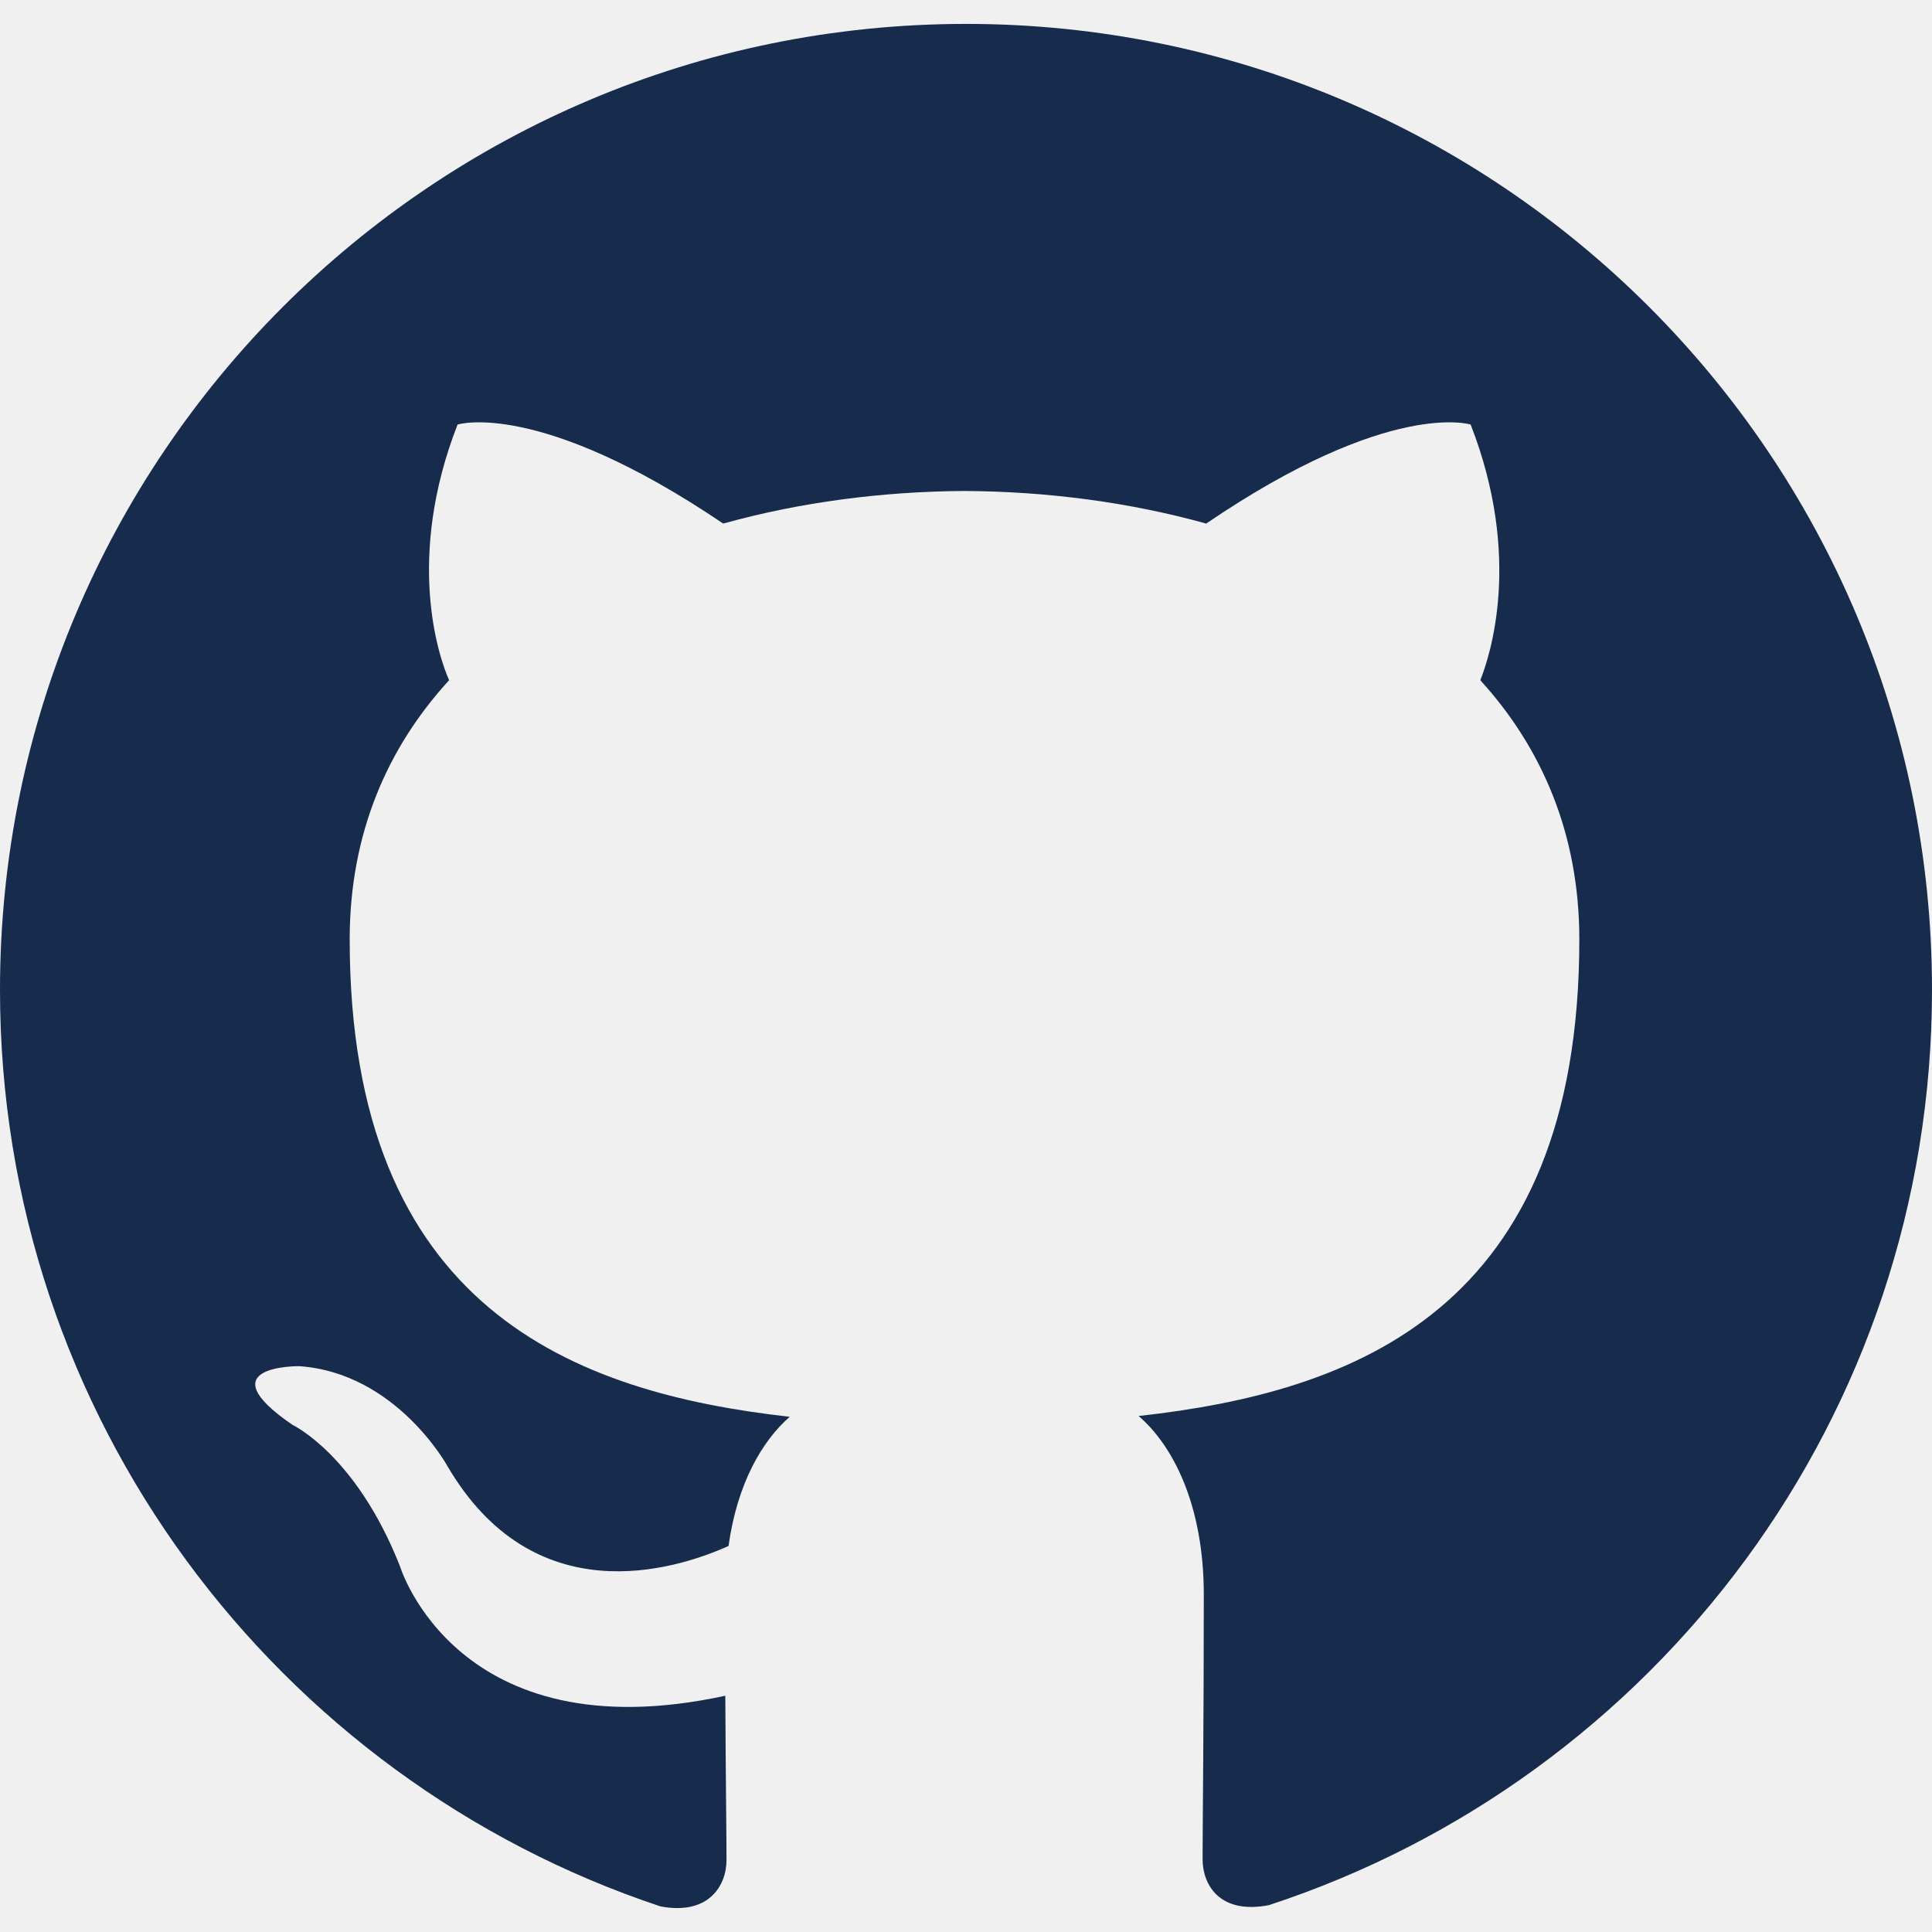
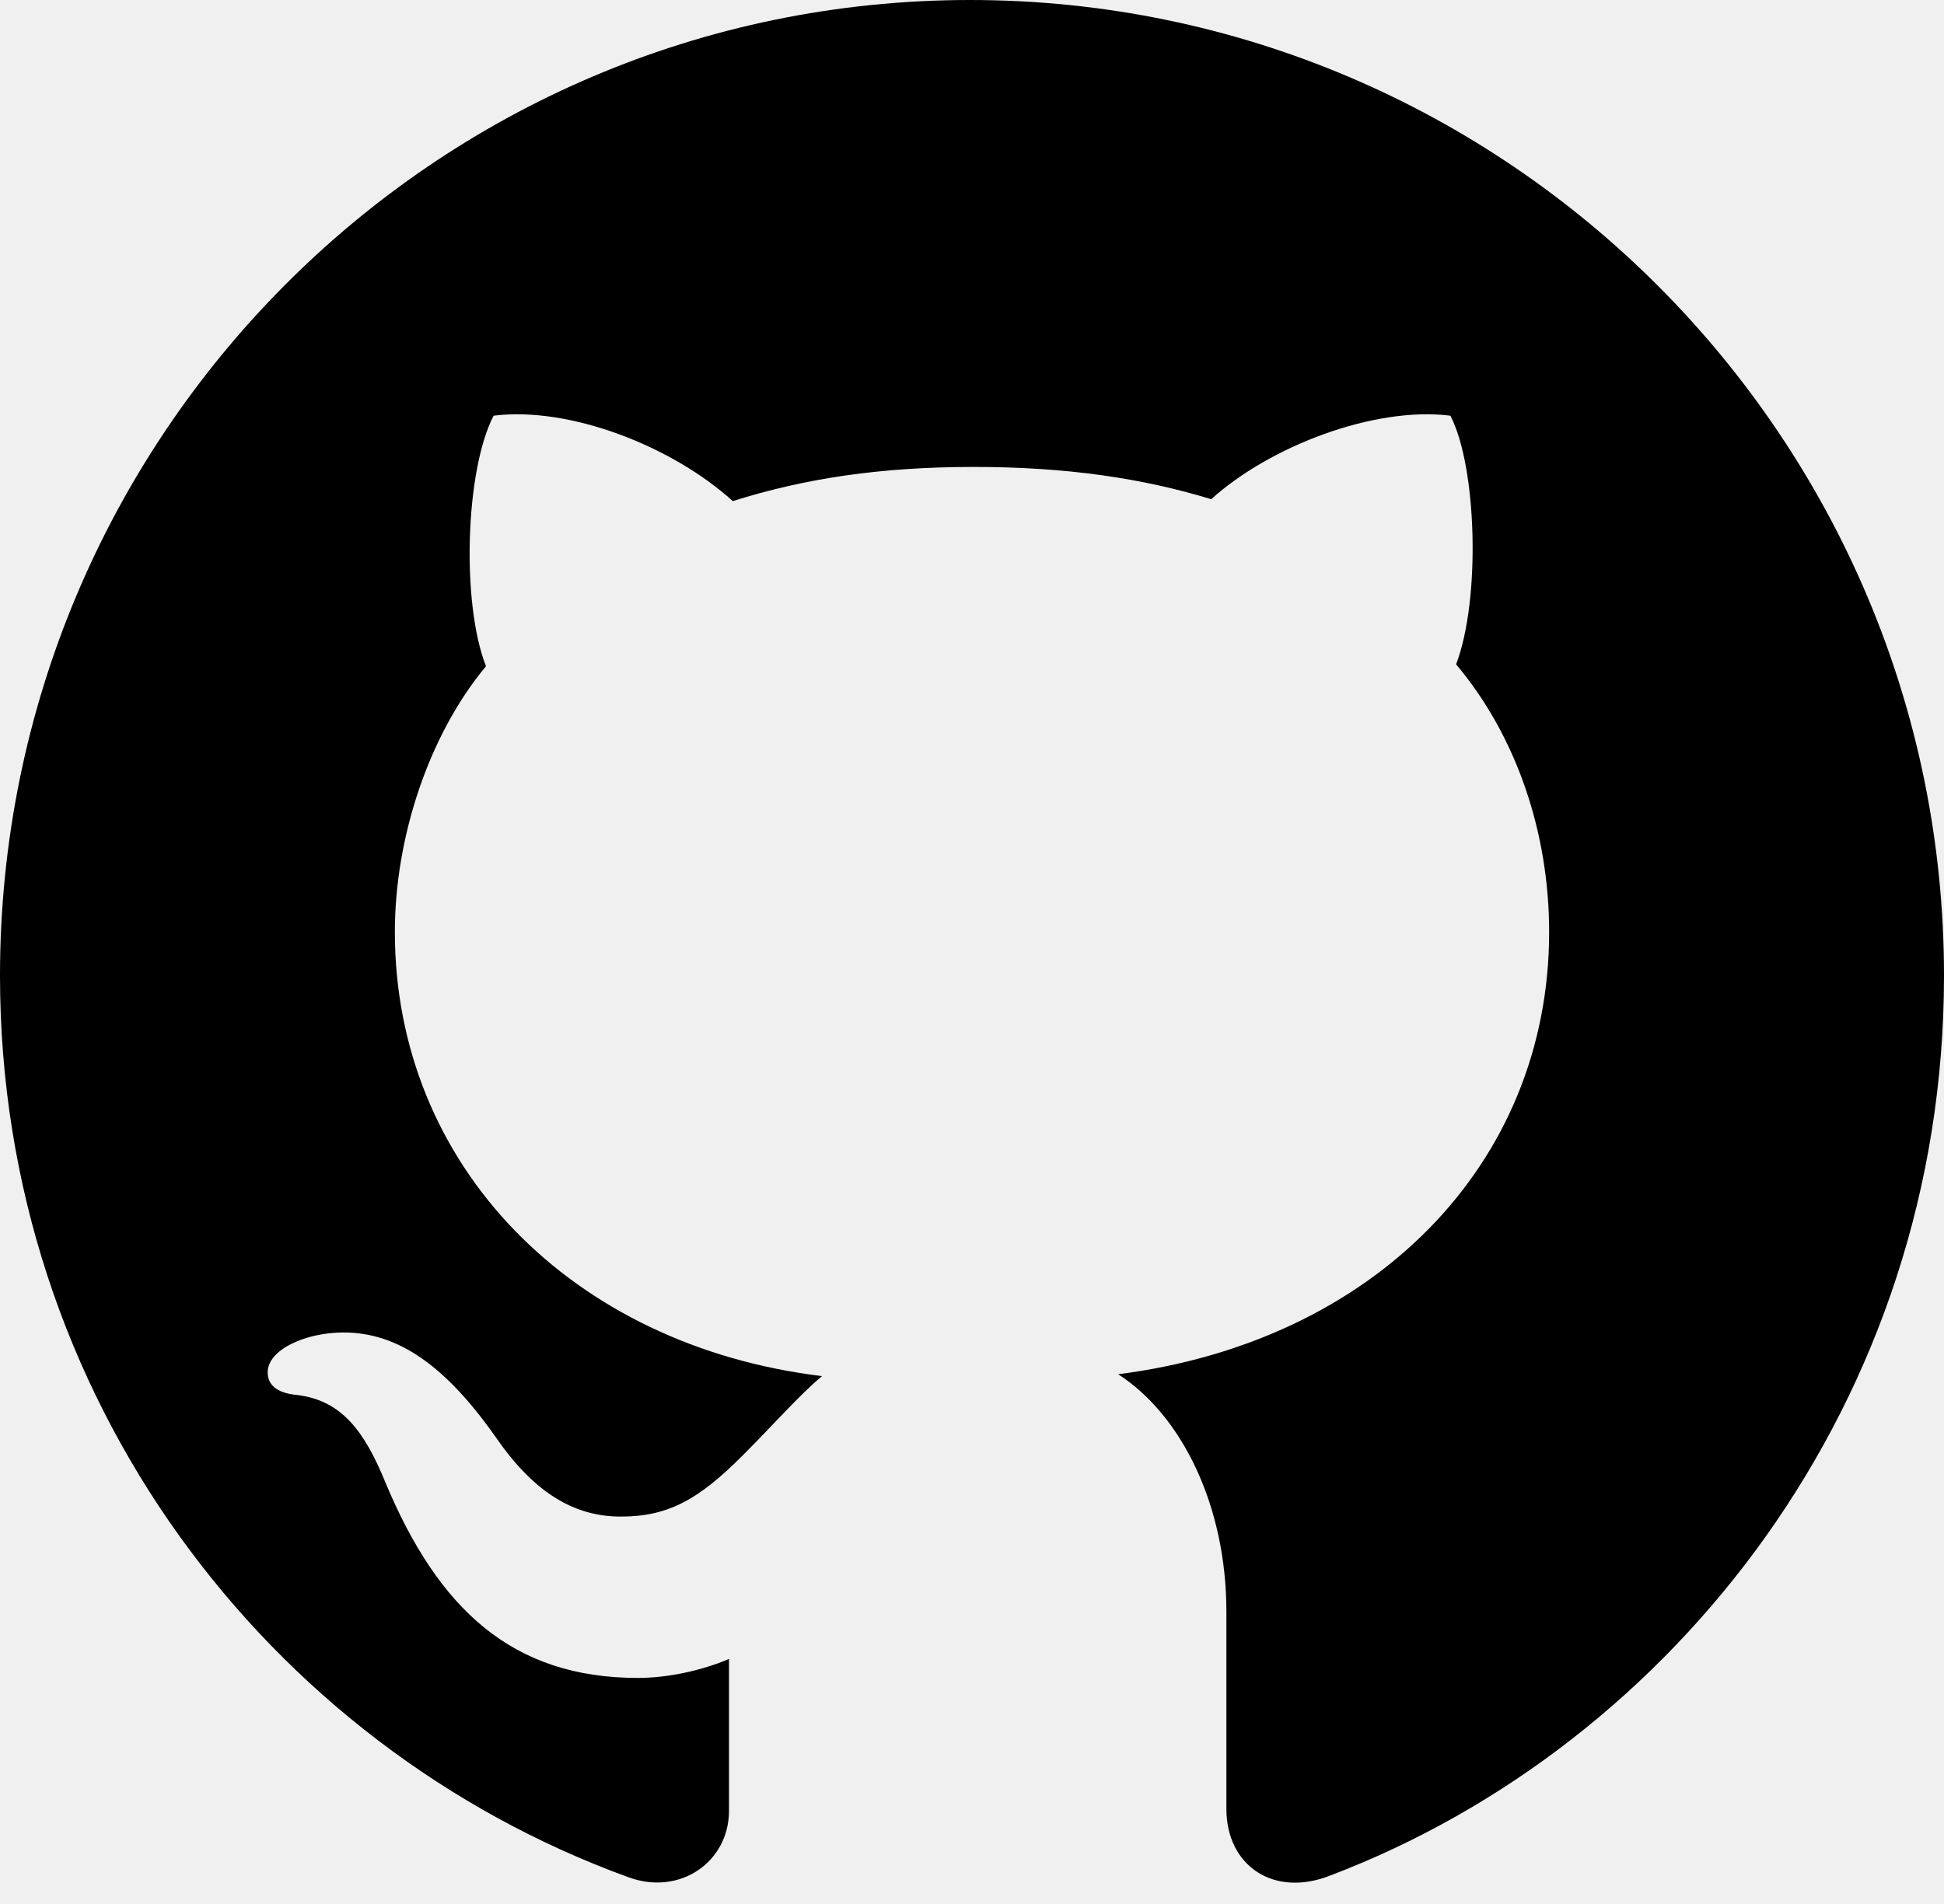
- <svg xmlns="http://www.w3.org/2000/svg" fill="#172b4d" role="img" viewBox="0 0 24 24">
-   <path d="M12 .297c-6.63 0-12 5.373-12 12 0 5.303 3.438 9.8 8.205 11.385.6.113.82-.258.82-.577 0-.285-.01-1.04-.015-2.04-3.338.724-4.042-1.61-4.042-1.61C4.422 18.07 3.633 17.7 3.633 17.7c-1.087-.744.084-.729.084-.729 1.205.084 1.838 1.236 1.838 1.236 1.07 1.835 2.809 1.305 3.495.998.108-.776.417-1.305.76-1.605-2.665-.3-5.466-1.332-5.466-5.93 0-1.31.465-2.38 1.235-3.22-.135-.303-.54-1.523.105-3.176 0 0 1.005-.322 3.3 1.23.96-.267 1.98-.399 3-.405 1.02.006 2.04.138 3 .405 2.28-1.552 3.285-1.23 3.285-1.23.645 1.653.24 2.873.12 3.176.765.84 1.23 1.91 1.23 3.22 0 4.61-2.805 5.625-5.475 5.92.42.36.81 1.096.81 2.22 0 1.606-.015 2.896-.015 3.286 0 .315.21.69.825.57C20.565 22.092 24 17.592 24 12.297c0-6.627-5.373-12-12-12" />
+ <svg xmlns="http://www.w3.org/2000/svg" width="98" height="96" viewBox="0 0 98 96" fill="none">
+   <g clip-path="url(#clip0_730_27126)">
+     <path d="M41.44 69.385C28.807 67.853 19.906 58.762 19.906 46.99C19.906 42.205 21.629 37.037 24.5 33.592C23.256 30.434 23.447 23.734 24.883 20.959C28.711 20.48 33.879 22.49 36.941 25.266C40.578 24.117 44.406 23.543 49.096 23.543C53.785 23.543 57.613 24.117 61.059 25.17C64.025 22.49 69.289 20.48 73.117 20.959C74.457 23.543 74.648 30.242 73.404 33.496C76.467 37.133 78.094 42.014 78.094 46.99C78.094 58.762 69.193 67.662 56.369 69.289C59.623 71.394 61.824 75.988 61.824 81.252L61.824 91.205C61.824 94.076 64.217 95.703 67.088 94.555C84.41 87.951 98 70.629 98 49.191C98 22.107 75.988 6.69539e-07 48.904 4.309e-07C21.82 1.92261e-07 -1.9479e-07 22.107 -4.3343e-07 49.191C-6.20631e-07 70.438 13.494 88.047 31.678 94.65C34.262 95.607 36.75 93.885 36.75 91.301L36.75 83.644C35.41 84.219 33.688 84.602 32.156 84.602C25.84 84.602 22.107 81.156 19.428 74.744C18.375 72.16 17.227 70.629 15.025 70.342C13.877 70.246 13.494 69.768 13.494 69.193C13.494 68.045 15.408 67.184 17.322 67.184C20.098 67.184 22.49 68.906 24.979 72.447C26.893 75.223 28.902 76.467 31.295 76.467C33.688 76.467 35.219 75.606 37.42 73.404C39.047 71.777 40.291 70.342 41.44 69.385Z" fill="black" />
+   </g>
+   <defs>
+     <clipPath id="clip0_730_27126">
+       <rect width="98" height="96" fill="white" />
+     </clipPath>
+   </defs>
</svg>
